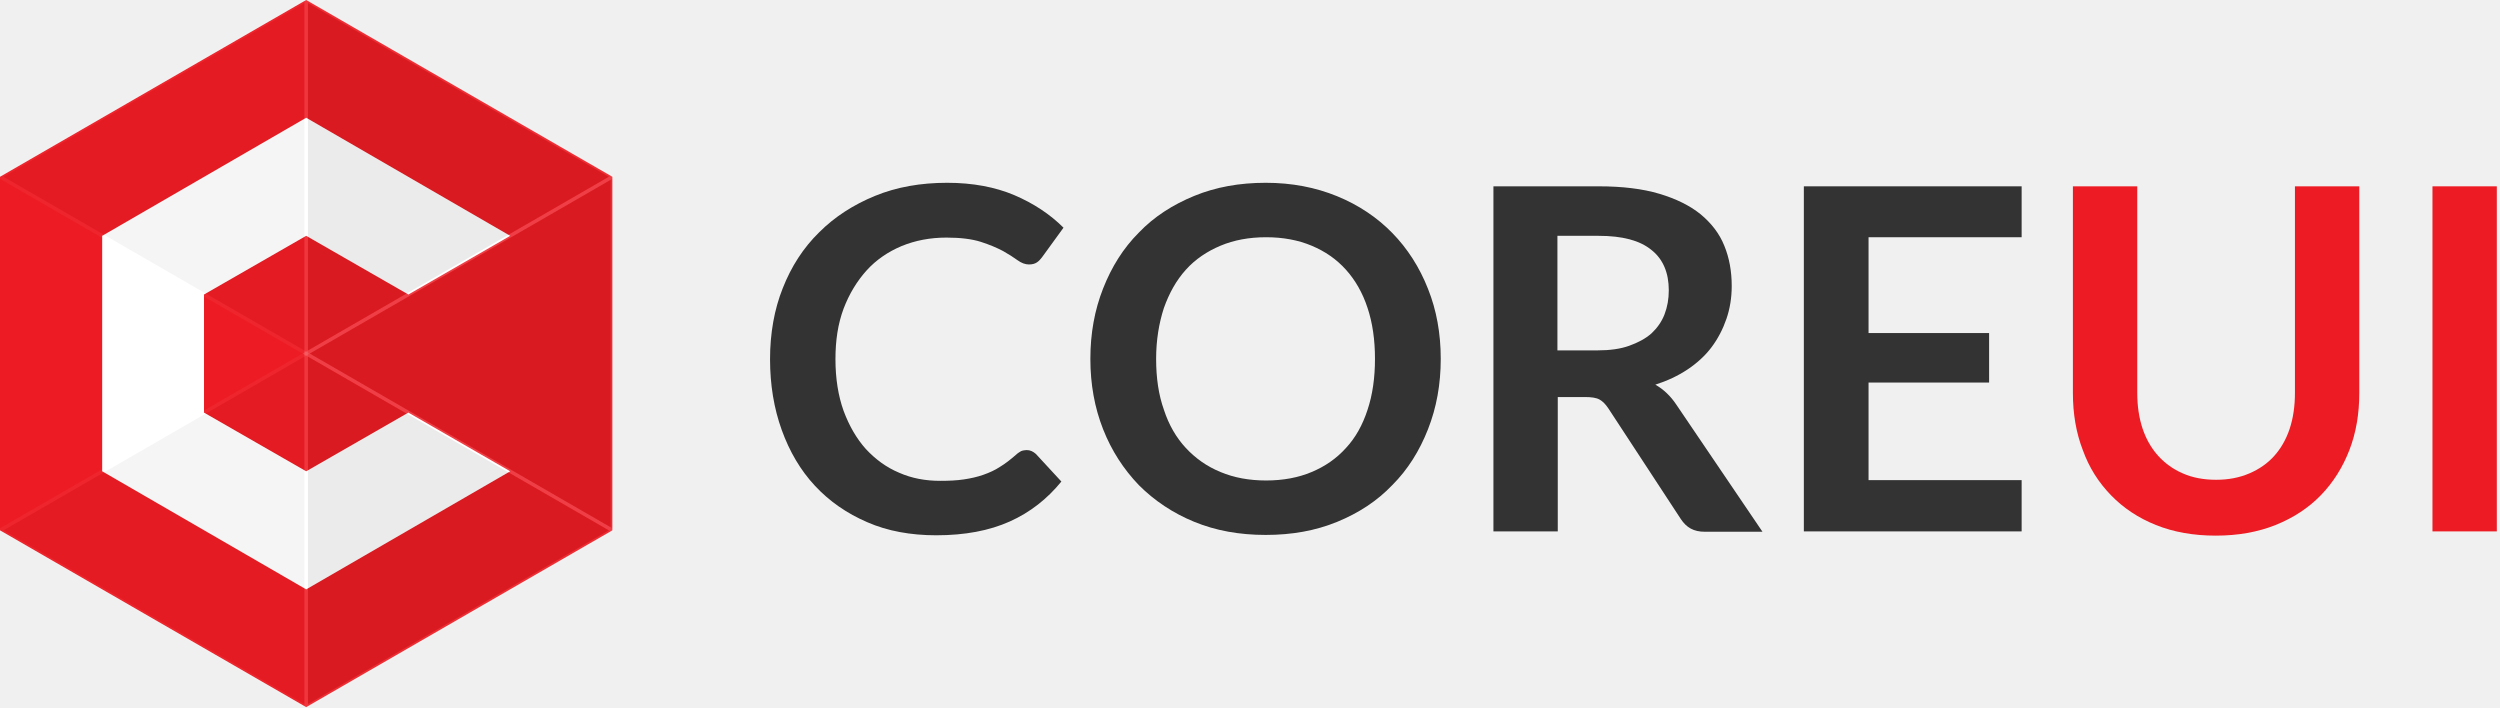
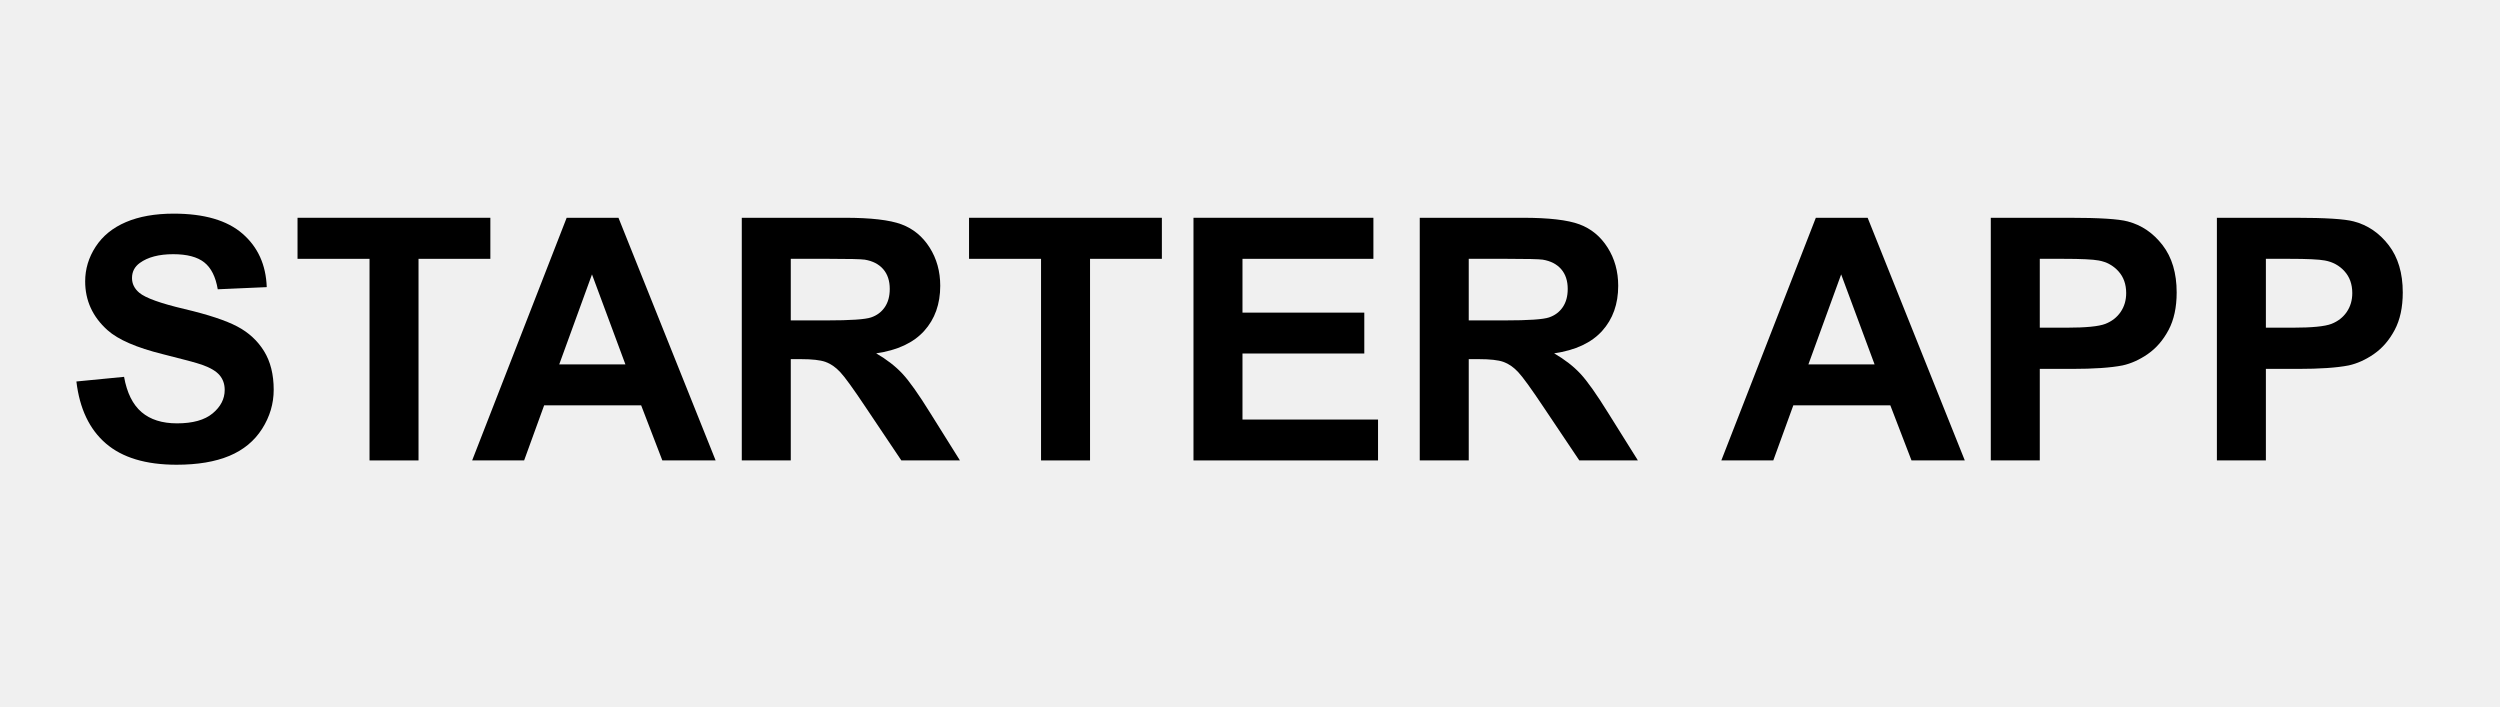
- <svg xmlns="http://www.w3.org/2000/svg" version="1.1" id="Warstwa_1" x="0px" y="0px" width="707.1px" height="200px" viewBox="0 0 707.1 200" enable-background="new 0 0 707.1 200" xml:space="preserve">
-   <polygon fill="#ED1C24" points="0,150 0,50 86.6,0 173.2,50 173.2,150 86.6,200 " />
-   <polygon fill="#FFFFFF" points="86.6,133.3 57.7,116.7 57.7,83.3 86.6,66.7 115.5,83.3 144.3,66.7 86.6,33.3 28.9,66.7 28.9,133.3   86.6,166.7 144.3,133.3 115.5,116.7 " />
-   <polygon opacity="0.04" stroke="#FFFFFF" stroke-miterlimit="10" enable-background="new    " points="0,50 86.6,100 86.6,0 " />
-   <polygon opacity="0.04" stroke="#FFFFFF" stroke-miterlimit="10" enable-background="new    " points="0,150 86.6,200 86.6,100 " />
-   <polygon opacity="0.08" stroke="#FFFFFF" stroke-miterlimit="10" enable-background="new    " points="86.6,100 173.2,150 173.2,50   " />
-   <polygon fill-opacity="0" points="86.6,100 0,50 0,150 " />
-   <polygon opacity="0.08" stroke="#FFFFFF" stroke-miterlimit="10" enable-background="new    " points="173.2,150 86.6,100 86.6,200   " />
-   <polygon opacity="0.08" stroke="#FFFFFF" stroke-miterlimit="10" enable-background="new    " points="173.2,50 86.6,0 86.6,100 " />
+ <svg xmlns="http://www.w3.org/2000/svg" width="100%" height="100%" viewBox="0 0 708 200" version="1.1" xml:space="preserve" style="fill-rule:evenodd;clip-rule:evenodd;stroke-linejoin:round;stroke-miterlimit:2;">
  <g>
-     <path fill="#333333" d="M290.4,127.3c1,0,1.8,0.4,2.6,1.1l7.2,7.8c-4,4.9-8.8,8.7-14.6,11.3c-5.8,2.6-12.7,3.9-20.8,3.9   c-7.2,0-13.8-1.2-19.5-3.7c-5.8-2.5-10.7-5.9-14.8-10.3c-4.1-4.4-7.2-9.7-9.4-15.8c-2.2-6.1-3.3-12.8-3.3-20   c0-7.3,1.2-14.1,3.6-20.1c2.4-6.1,5.8-11.4,10.3-15.8c4.4-4.4,9.7-7.8,15.8-10.3s12.9-3.7,20.4-3.7c7.2,0,13.6,1.2,19,3.5   s10.1,5.4,13.9,9.2l-6.1,8.4c-0.4,0.5-0.8,1-1.4,1.4s-1.3,0.6-2.3,0.6s-2.1-0.4-3.2-1.2s-2.5-1.7-4.1-2.6c-1.7-0.9-3.8-1.8-6.3-2.6   c-2.5-0.8-5.8-1.2-9.7-1.2c-4.6,0-8.8,0.8-12.7,2.4c-3.8,1.6-7.2,3.9-9.9,6.9s-4.9,6.6-6.5,10.8c-1.6,4.3-2.3,9-2.3,14.3   c0,5.5,0.8,10.4,2.3,14.6c1.6,4.3,3.7,7.9,6.3,10.8c2.7,2.9,5.8,5.2,9.4,6.7c3.6,1.6,7.5,2.3,11.6,2.3c2.5,0,4.7-0.1,6.7-0.4   c2-0.3,3.8-0.7,5.5-1.3s3.3-1.3,4.8-2.3c1.5-0.9,3-2.1,4.5-3.4c0.4-0.4,0.9-0.7,1.4-1C289.3,127.4,289.9,127.3,290.4,127.3z" />
-     <path fill="#333333" d="M407.5,101.5c0,7.2-1.2,13.8-3.6,19.9s-5.7,11.4-10.1,15.8c-4.3,4.5-9.5,7.9-15.6,10.4s-12.8,3.7-20.2,3.7   c-7.4,0-14.1-1.2-20.2-3.7s-11.3-6-15.7-10.4c-4.3-4.5-7.7-9.7-10.1-15.8c-2.4-6.1-3.6-12.7-3.6-19.9c0-7.2,1.2-13.8,3.6-19.9   s5.7-11.4,10.1-15.8c4.3-4.5,9.6-7.9,15.7-10.4s12.8-3.7,20.2-3.7c7.4,0,14.1,1.3,20.2,3.8s11.3,6,15.6,10.4   c4.3,4.4,7.7,9.7,10.1,15.8C406.3,87.7,407.5,94.3,407.5,101.5z M388.9,101.5c0-5.4-0.7-10.2-2.1-14.4c-1.4-4.3-3.5-7.9-6.1-10.8   c-2.7-3-5.9-5.2-9.7-6.8c-3.8-1.6-8.1-2.4-12.9-2.4s-9.1,0.8-12.9,2.4s-7.1,3.8-9.8,6.8c-2.7,3-4.7,6.6-6.2,10.8   c-1.4,4.3-2.2,9.1-2.2,14.4c0,5.4,0.7,10.2,2.2,14.4c1.4,4.3,3.5,7.9,6.2,10.8s5.9,5.2,9.8,6.8c3.8,1.6,8.1,2.4,12.9,2.4   s9.1-0.8,12.9-2.4c3.8-1.6,7-3.8,9.7-6.8c2.7-2.9,4.7-6.5,6.1-10.8C388.2,111.7,388.9,106.9,388.9,101.5z" />
-     <path fill="#333333" d="M440.6,112.2v38.1h-18.2V52.7h29.8c6.7,0,12.4,0.7,17.1,2.1c4.7,1.4,8.6,3.3,11.7,5.8   c3,2.5,5.3,5.4,6.7,8.9c1.4,3.4,2.1,7.2,2.1,11.4c0,3.3-0.5,6.4-1.5,9.3s-2.4,5.6-4.2,8c-1.8,2.4-4.1,4.5-6.8,6.3   c-2.7,1.8-5.7,3.2-9.1,4.3c2.3,1.3,4.3,3.2,5.9,5.6l24.4,36h-16.3c-1.6,0-2.9-0.3-4-0.9c-1.1-0.6-2-1.5-2.8-2.7l-20.5-31.3   c-0.8-1.2-1.6-2-2.5-2.5s-2.3-0.7-4.1-0.7h-7.7V112.2z M440.6,99.1h11.3c3.4,0,6.4-0.4,8.9-1.3s4.6-2,6.3-3.5   c1.6-1.5,2.9-3.3,3.7-5.4c0.8-2.1,1.2-4.3,1.2-6.8c0-4.9-1.6-8.8-4.9-11.4c-3.3-2.7-8.2-4-15-4h-11.6v32.4H440.6z" />
-     <path fill="#333333" d="M571.8,52.7v14.4h-43.3v27.1h34.1v14h-34.1v27.6h43.3v14.5h-61.6V52.7H571.8z" />
-     <path fill="#ED1C24" d="M626.8,135.7c3.5,0,6.6-0.6,9.4-1.8c2.8-1.2,5.1-2.8,7-4.9c1.9-2.1,3.4-4.7,4.4-7.7s1.5-6.4,1.5-10.1V52.7   h18.2v58.5c0,5.8-0.9,11.2-2.8,16.1c-1.9,4.9-4.6,9.2-8.1,12.8c-3.5,3.6-7.8,6.4-12.8,8.4s-10.6,3-16.9,3s-11.9-1-16.9-3   s-9.2-4.8-12.7-8.4c-3.5-3.6-6.2-7.8-8-12.8c-1.9-4.9-2.8-10.3-2.8-16.1V52.7h18.2v58.4c0,3.7,0.5,7.1,1.5,10.1s2.5,5.6,4.4,7.7   s4.2,3.8,7,5C620.1,135.1,623.3,135.7,626.8,135.7z" />
-     <path fill="#ED1C24" d="M706.2,150.3H688V52.7h18.2V150.3z" />
+     <path d="M21.635,108.035l13.5,-1.313c0.813,4.531 2.461,7.86 4.946,9.985c2.484,2.125 5.836,3.187 10.054,3.187c4.469,0 7.836,-0.945 10.102,-2.836c2.266,-1.89 3.398,-4.101 3.398,-6.633c0,-1.625 -0.476,-3.007 -1.429,-4.148c-0.953,-1.141 -2.618,-2.133 -4.993,-2.977c-1.625,-0.562 -5.328,-1.562 -11.109,-3c-7.437,-1.843 -12.656,-4.109 -15.656,-6.797c-4.219,-3.781 -6.328,-8.39 -6.328,-13.828c-0,-3.5 0.992,-6.773 2.976,-9.82c1.985,-3.047 4.844,-5.367 8.578,-6.961c3.735,-1.594 8.243,-2.391 13.524,-2.391c8.625,0 15.117,1.891 19.476,5.672c4.36,3.782 6.649,8.828 6.868,15.141l-13.875,0.609c-0.594,-3.531 -1.868,-6.07 -3.821,-7.617c-1.953,-1.547 -4.883,-2.32 -8.789,-2.32c-4.031,-0 -7.187,0.828 -9.469,2.484c-1.468,1.063 -2.203,2.485 -2.203,4.266c0,1.625 0.688,3.015 2.063,4.172c1.75,1.468 6,3 12.75,4.593c6.75,1.594 11.742,3.243 14.976,4.946c3.235,1.703 5.766,4.031 7.594,6.984c1.828,2.953 2.742,6.602 2.742,10.945c0,3.938 -1.093,7.625 -3.281,11.063c-2.187,3.437 -5.281,5.992 -9.281,7.664c-4,1.672 -8.985,2.508 -14.953,2.508c-8.688,-0 -15.36,-2.008 -20.016,-6.024c-4.656,-4.015 -7.437,-9.867 -8.344,-17.554Z" style="fill-rule:nonzero;" />
+     <path d="M104.651,130.394l-0,-57.094l-20.391,0l0,-11.625l54.61,0l-0,11.625l-20.344,0l-0,57.094l-13.875,0Z" style="fill-rule:nonzero;" />
+     <path d="M202.667,130.394l-15.094,0l-6,-15.609l-27.469,-0l-5.672,15.609l-14.719,0l26.766,-68.719l14.672,0l27.516,68.719Zm-25.547,-27.187l-9.469,-25.5l-9.281,25.5l18.75,-0Z" style="fill-rule:nonzero;" />
+     <path d="M210.073,130.394l-0,-68.719l29.203,0c7.344,0 12.68,0.618 16.008,1.852c3.328,1.234 5.992,3.43 7.992,6.586c2,3.156 3,6.765 3,10.828c-0,5.156 -1.516,9.414 -4.547,12.773c-3.031,3.36 -7.562,5.477 -13.594,6.352c3,1.75 5.477,3.672 7.43,5.766c1.953,2.093 4.586,5.812 7.898,11.156l8.391,13.406l-16.594,0l-10.031,-14.953c-3.562,-5.344 -6,-8.711 -7.312,-10.102c-1.313,-1.39 -2.704,-2.343 -4.172,-2.859c-1.469,-0.516 -3.797,-0.773 -6.985,-0.773l-2.812,-0l-0,28.687l-13.875,0Zm13.875,-39.656l10.265,-0c6.657,-0 10.813,-0.281 12.469,-0.844c1.656,-0.562 2.953,-1.531 3.891,-2.906c0.937,-1.375 1.406,-3.094 1.406,-5.156c0,-2.313 -0.617,-4.18 -1.851,-5.602c-1.235,-1.422 -2.977,-2.32 -5.227,-2.695c-1.125,-0.157 -4.5,-0.235 -10.125,-0.235l-10.828,0l-0,17.438Z" style="fill-rule:nonzero;" />
+     <path d="M294.823,130.394l-0,-57.094l-20.391,0l0,-11.625l54.61,0l-0,11.625l-20.344,0l-0,57.094l-13.875,0Z" style="fill-rule:nonzero;" />
+     <path d="M337.995,130.394l-0,-68.719l50.953,0l-0,11.625l-37.078,0l-0,15.235l34.5,-0l-0,11.578l-34.5,-0l-0,18.703l38.39,-0l0,11.578l-52.265,0Z" style="fill-rule:nonzero;" />
+     <path d="M402.073,130.394l-0,-68.719l29.203,0c7.344,0 12.68,0.618 16.008,1.852c3.328,1.234 5.992,3.43 7.992,6.586c2,3.156 3,6.765 3,10.828c-0,5.156 -1.516,9.414 -4.547,12.773c-3.031,3.36 -7.562,5.477 -13.594,6.352c3,1.75 5.477,3.672 7.43,5.766c1.953,2.093 4.586,5.812 7.898,11.156l8.391,13.406l-16.594,0l-10.031,-14.953c-3.562,-5.344 -6,-8.711 -7.312,-10.102c-1.313,-1.39 -2.704,-2.343 -4.172,-2.859c-1.469,-0.516 -3.797,-0.773 -6.985,-0.773l-2.812,-0l-0,28.687l-13.875,0Zm13.875,-39.656l10.265,-0c6.657,-0 10.813,-0.281 12.469,-0.844c1.656,-0.562 2.953,-1.531 3.891,-2.906c0.937,-1.375 1.406,-3.094 1.406,-5.156c0,-2.313 -0.617,-4.18 -1.851,-5.602c-1.235,-1.422 -2.977,-2.32 -5.227,-2.695c-1.125,-0.157 -4.5,-0.235 -10.125,-0.235l-10.828,0l-0,17.438Z" style="fill-rule:nonzero;" />
+     <path d="M556.432,130.394l-15.094,0l-6,-15.609l-27.468,-0l-5.672,15.609l-14.719,0l26.766,-68.719l14.672,0l27.515,68.719Zm-25.547,-27.187l-9.468,-25.5l-9.282,25.5l18.75,-0Z" style="fill-rule:nonzero;" />
+     <path d="M563.792,130.394l-0,-68.719l22.265,0c8.438,0 13.938,0.344 16.5,1.032c3.938,1.031 7.235,3.273 9.891,6.726c2.656,3.453 3.984,7.914 3.984,13.383c0,4.219 -0.765,7.766 -2.297,10.641c-1.531,2.875 -3.476,5.132 -5.836,6.773c-2.359,1.641 -4.757,2.727 -7.195,3.258c-3.312,0.656 -8.109,0.984 -14.391,0.984l-9.046,0l-0,25.922l-13.875,0Zm13.875,-57.094l-0,19.5l7.593,0c5.469,0 9.125,-0.359 10.969,-1.078c1.844,-0.719 3.289,-1.844 4.336,-3.375c1.047,-1.531 1.57,-3.312 1.57,-5.344c0,-2.5 -0.734,-4.562 -2.203,-6.187c-1.469,-1.625 -3.328,-2.641 -5.578,-3.047c-1.656,-0.312 -4.984,-0.469 -9.984,-0.469l-6.703,0Z" style="fill-rule:nonzero;" />
+     <path d="M627.823,130.394l-0,-68.719l22.265,0c8.438,0 13.938,0.344 16.5,1.032c3.938,1.031 7.235,3.273 9.891,6.726c2.656,3.453 3.984,7.914 3.984,13.383c0,4.219 -0.765,7.766 -2.296,10.641c-1.532,2.875 -3.477,5.132 -5.836,6.773c-2.36,1.641 -4.758,2.727 -7.196,3.258c-3.312,0.656 -8.109,0.984 -14.39,0.984l-9.047,0l-0,25.922l-13.875,0Zm13.875,-57.094l-0,19.5l7.594,0c5.468,0 9.125,-0.359 10.968,-1.078c1.844,-0.719 3.289,-1.844 4.336,-3.375c1.047,-1.531 1.571,-3.312 1.571,-5.344c-0,-2.5 -0.735,-4.562 -2.204,-6.187c-1.468,-1.625 -3.328,-2.641 -5.578,-3.047c-1.656,-0.312 -4.984,-0.469 -9.984,-0.469l-6.703,0Z" style="fill-rule:nonzero;" />
  </g>
</svg>
